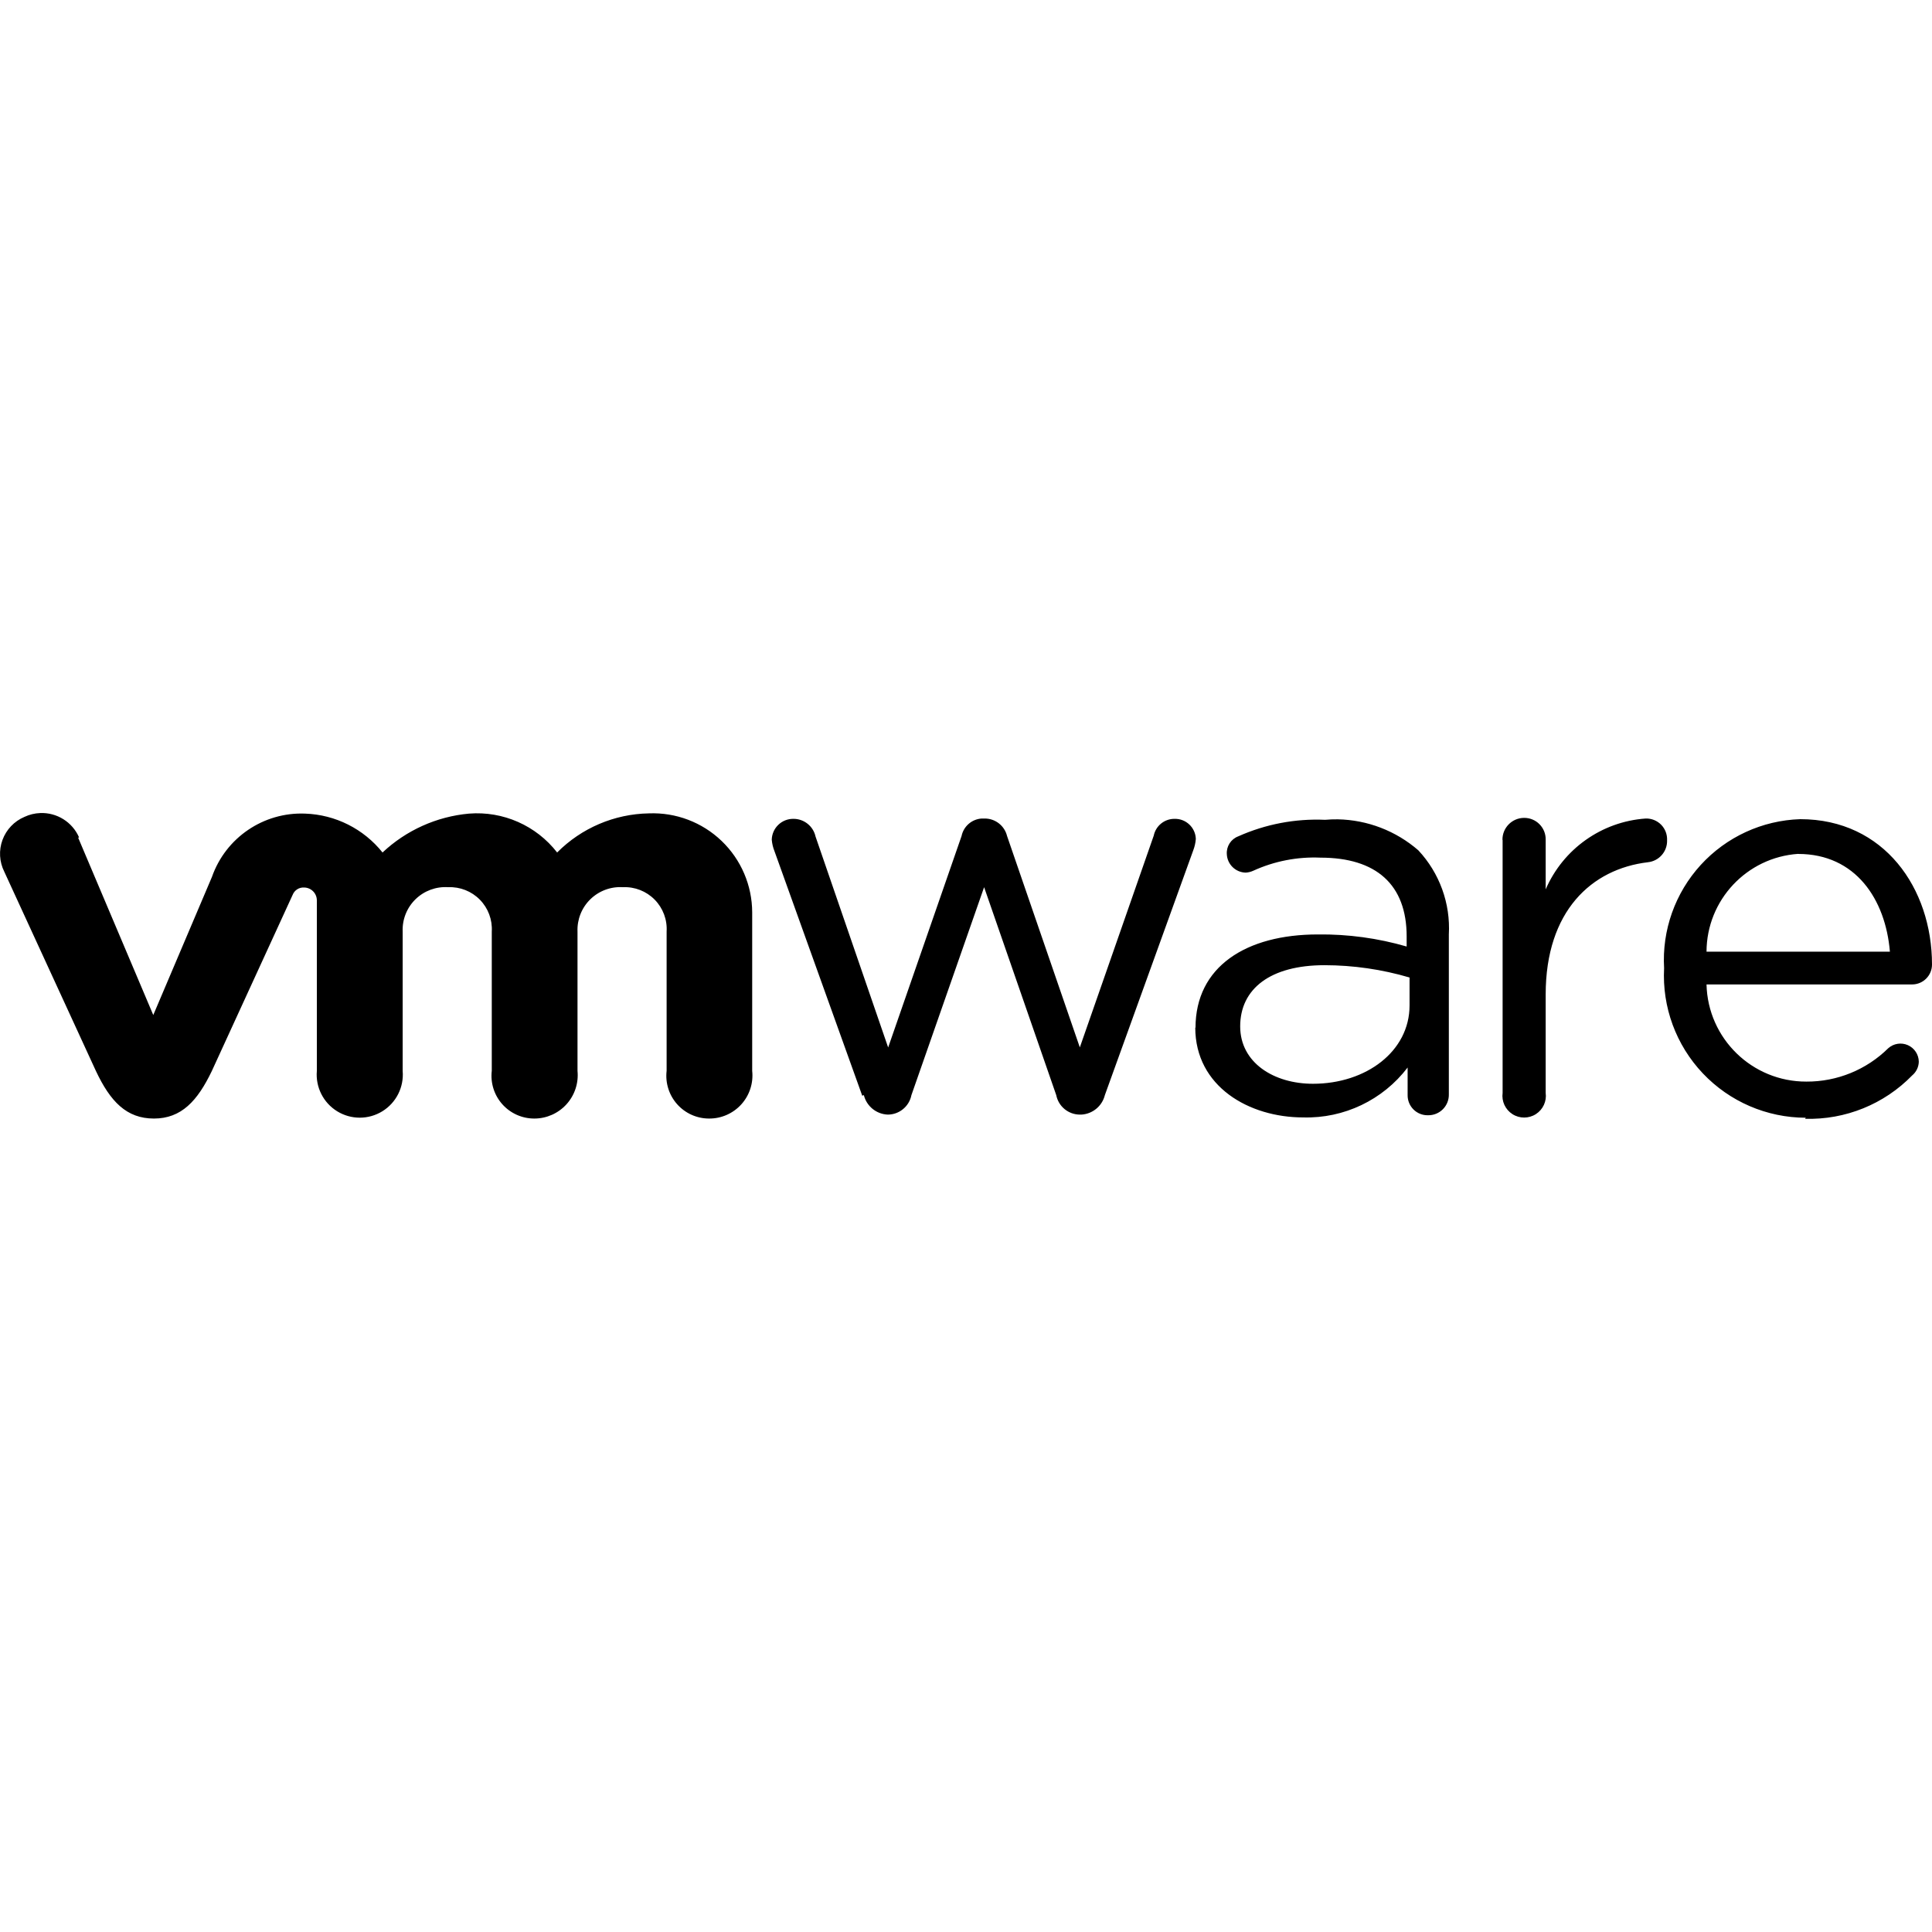
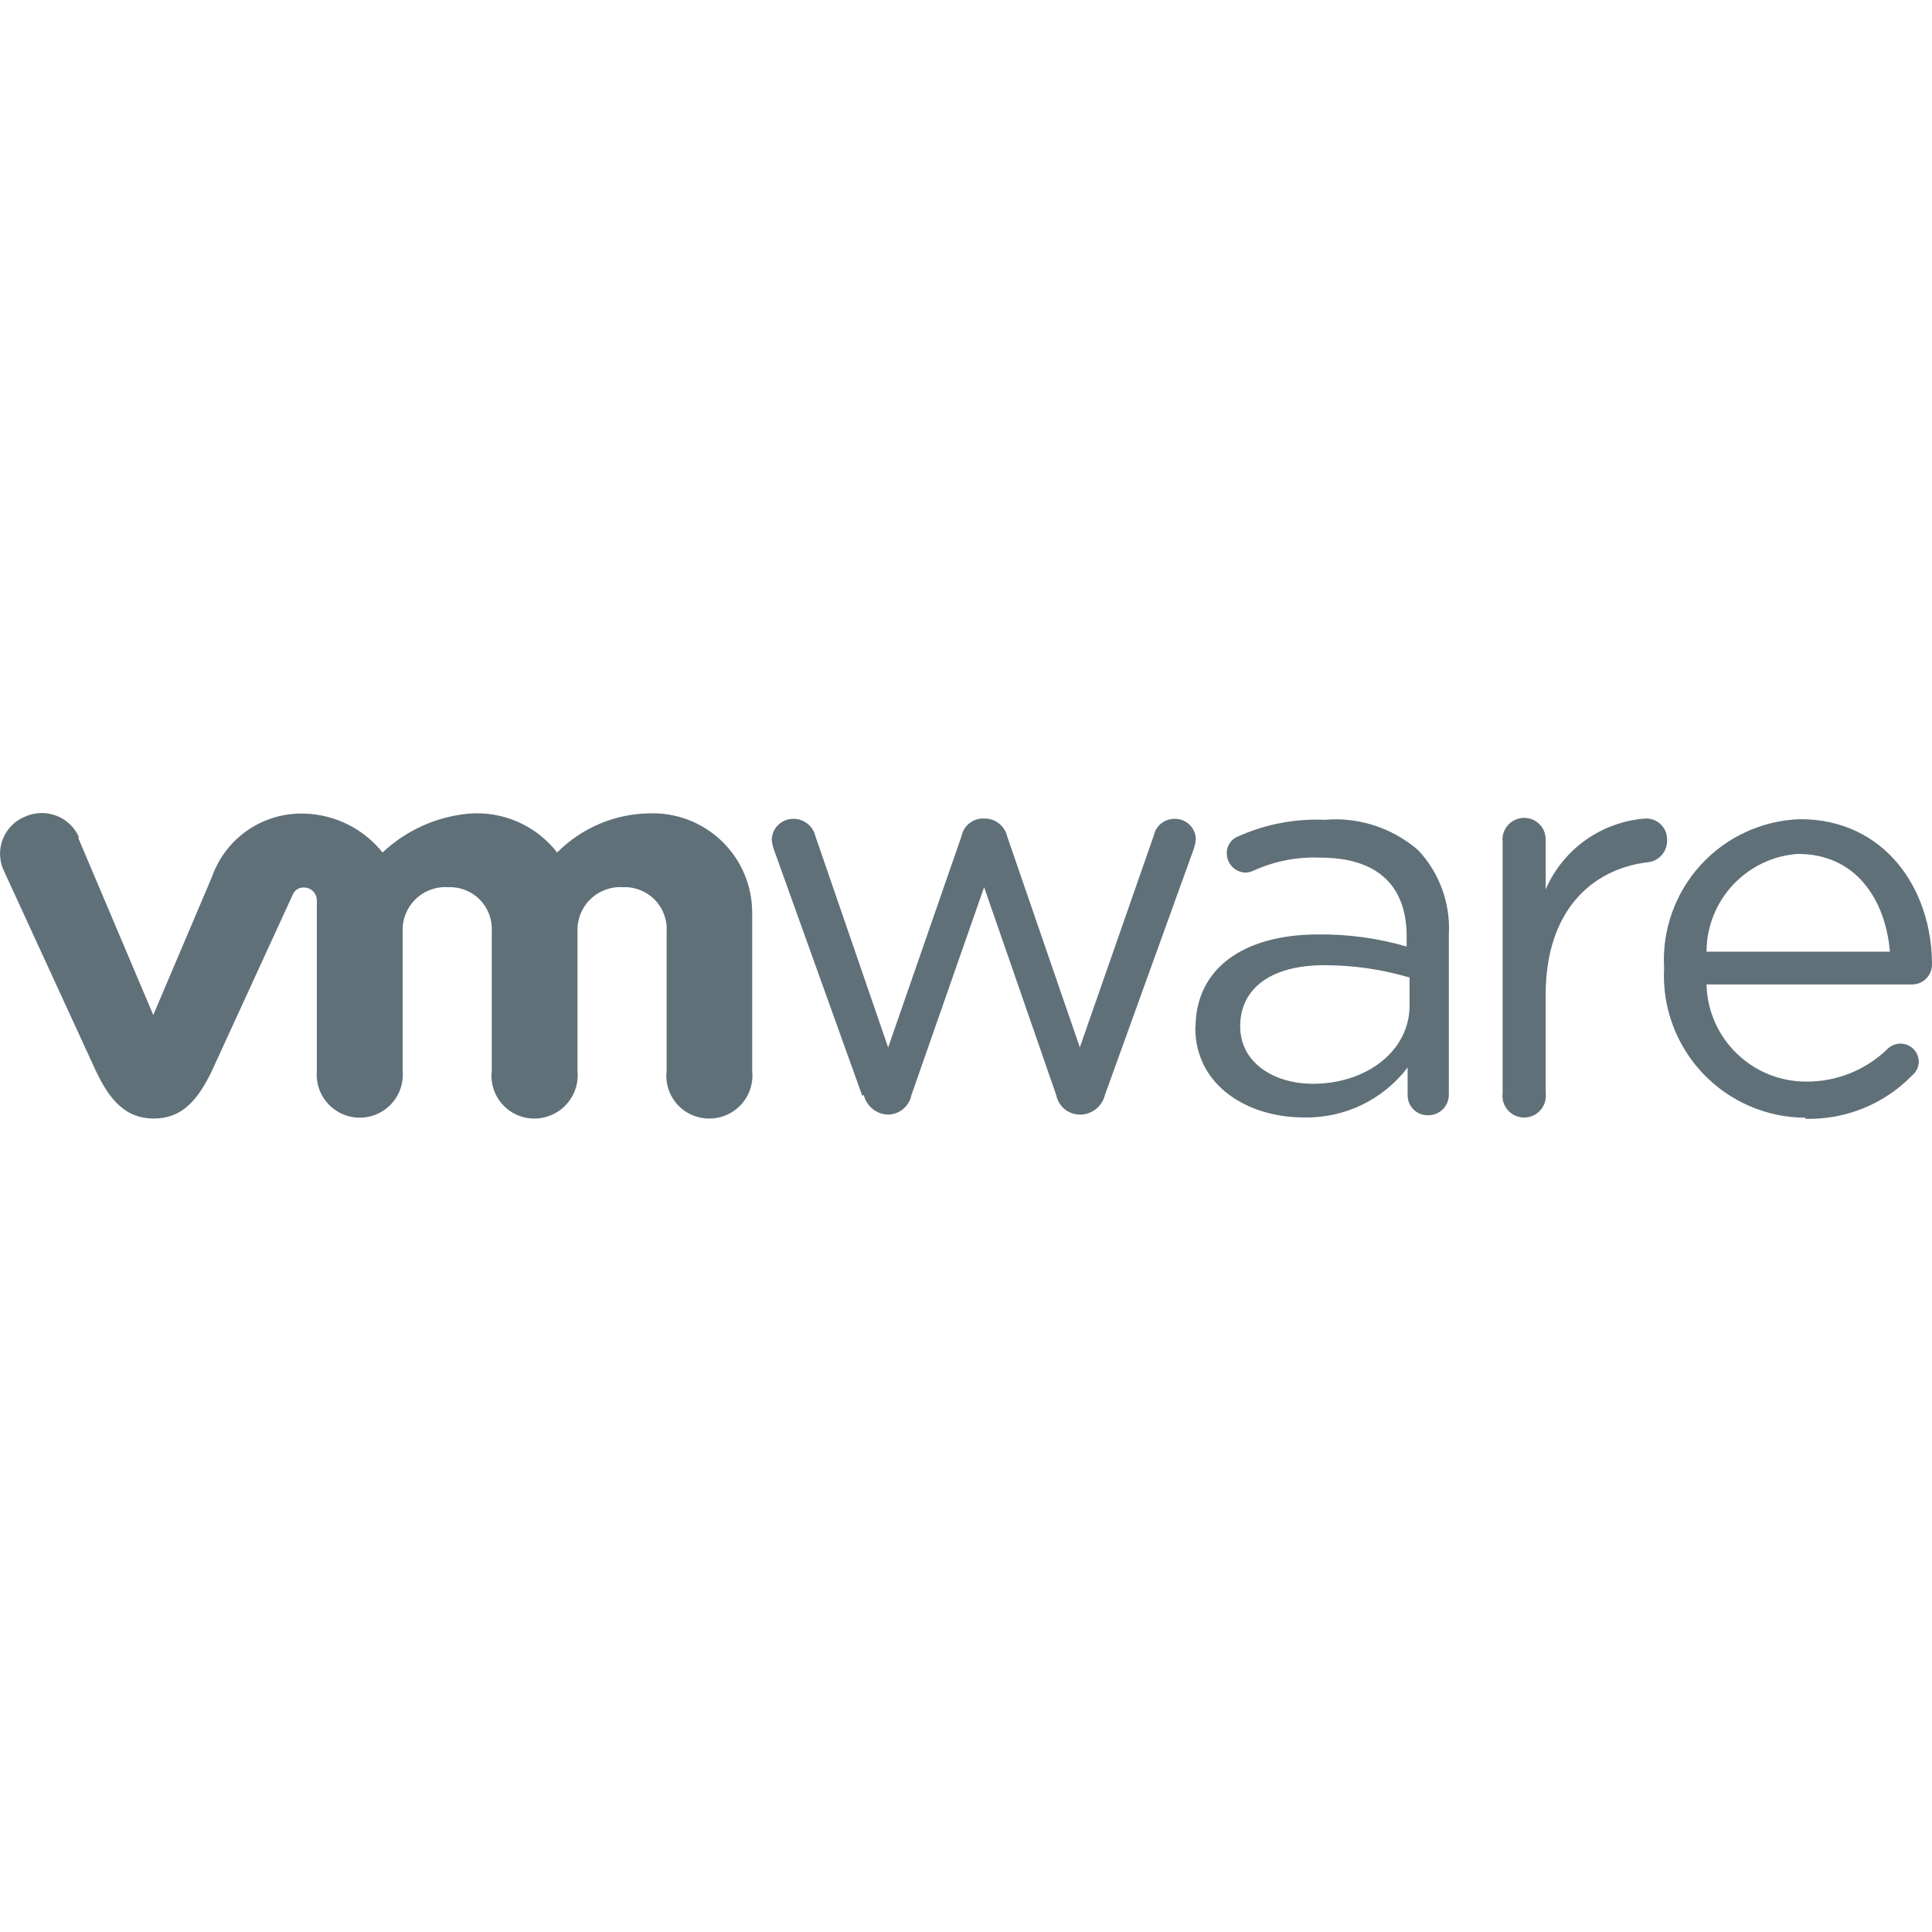
- <svg xmlns="http://www.w3.org/2000/svg" width="24" height="24" preserveAspectRatio="xMidYMid meet" role="img" viewBox="0 0 24 24">
+ <svg xmlns="http://www.w3.org/2000/svg" width="24" height="24" preserveAspectRatio="xMidYMid meet" fill="#607078" role="img" viewBox="0 0 24 24">
  <path d="M.5 10.1a.505.505 0 00-.197.048.497.497 0 00-.25.68l1.138 2.475c.179.38.38.592.721.592.342 0 .542-.22.72-.592l1.003-2.186a.144.144 0 01.144-.092.16.16 0 01.157.16v2.118a.535.535 0 101.066 0v-1.73a.531.531 0 01.566-.552.52.52 0 01.541.551v1.73a.531.531 0 00.53.593.539.539 0 00.535-.592v-1.73a.531.531 0 01.564-.552.52.52 0 01.543.551v1.73a.531.531 0 00.528.593.535.535 0 00.535-.592v-1.969a1.234 1.234 0 00-1.283-1.23 1.647 1.647 0 00-1.14.486 1.26 1.26 0 00-1.095-.483 1.807 1.807 0 00-1.074.483 1.287 1.287 0 00-.961-.483 1.177 1.177 0 00-1.158.786l-.729 1.716-.933-2.203.011-.004A.505.505 0 00.5 10.1zm18.43.06a.27.27 0 00-.266.274h.002v3.142a.27.27 0 10.535 0v-1.222c0-1.037.571-1.56 1.27-1.643a.266.266 0 00.238-.274.258.258 0 00-.266-.269 1.465 1.465 0 00-1.242.88v-.614a.266.266 0 00-.271-.274zm-6.735.008a.273.273 0 00-.25.217l-.912 2.627-.902-2.62a.28.28 0 00-.274-.22.266.266 0 00-.27.258.493.493 0 00.034.144l1.09 3.037.02-.007a.319.319 0 00.298.242.3.3 0 00.293-.242l.903-2.583.896 2.583a.3.3 0 00.293.242h.018a.319.319 0 00.293-.242l1.097-3.038a.512.512 0 00.033-.144.258.258 0 00-.265-.25.262.262 0 00-.258.209l-.918 2.63-.904-2.626a.285.285 0 00-.278-.217h-.025a.273.273 0 00-.012 0zm10.168.008a1.75 1.75 0 00-1.691 1.851 1.765 1.765 0 001.76 1.858l-.008.013a1.784 1.784 0 001.33-.539.228.228 0 00.082-.17.228.228 0 00-.379-.168 1.435 1.435 0 01-1.018.415 1.237 1.237 0 01-1.24-1.207h2.555a.247.247 0 00.246-.247c0-.945-.593-1.806-1.637-1.806zm-5.744.002a1.571 1.571 0 00-.158.006 2.384 2.384 0 00-1.078.205.22.22 0 00-.143.222.24.24 0 00.235.229.266.266 0 00.095-.024 1.822 1.822 0 01.834-.162c.691 0 1.07.334 1.07.979v.125a3.796 3.796 0 00-1.103-.15c-.892 0-1.52.4-1.52 1.16l-.003-.004c0 .736.671 1.117 1.34 1.117a1.575 1.575 0 001.298-.62v.343a.247.247 0 00.254.25.254.254 0 00.258-.262v-1.983a1.416 1.416 0 00-.379-1.046 1.571 1.571 0 00-1-.385zm5.719.43c.714 0 1.085.565 1.139 1.214h-2.278a1.222 1.222 0 011.139-1.215zm-5.885 1.382a3.75 3.75 0 011.057.153V12.49c0 .57-.539.973-1.2.973-.485 0-.904-.261-.904-.713 0-.467.375-.76 1.047-.76Z" />
</svg>
